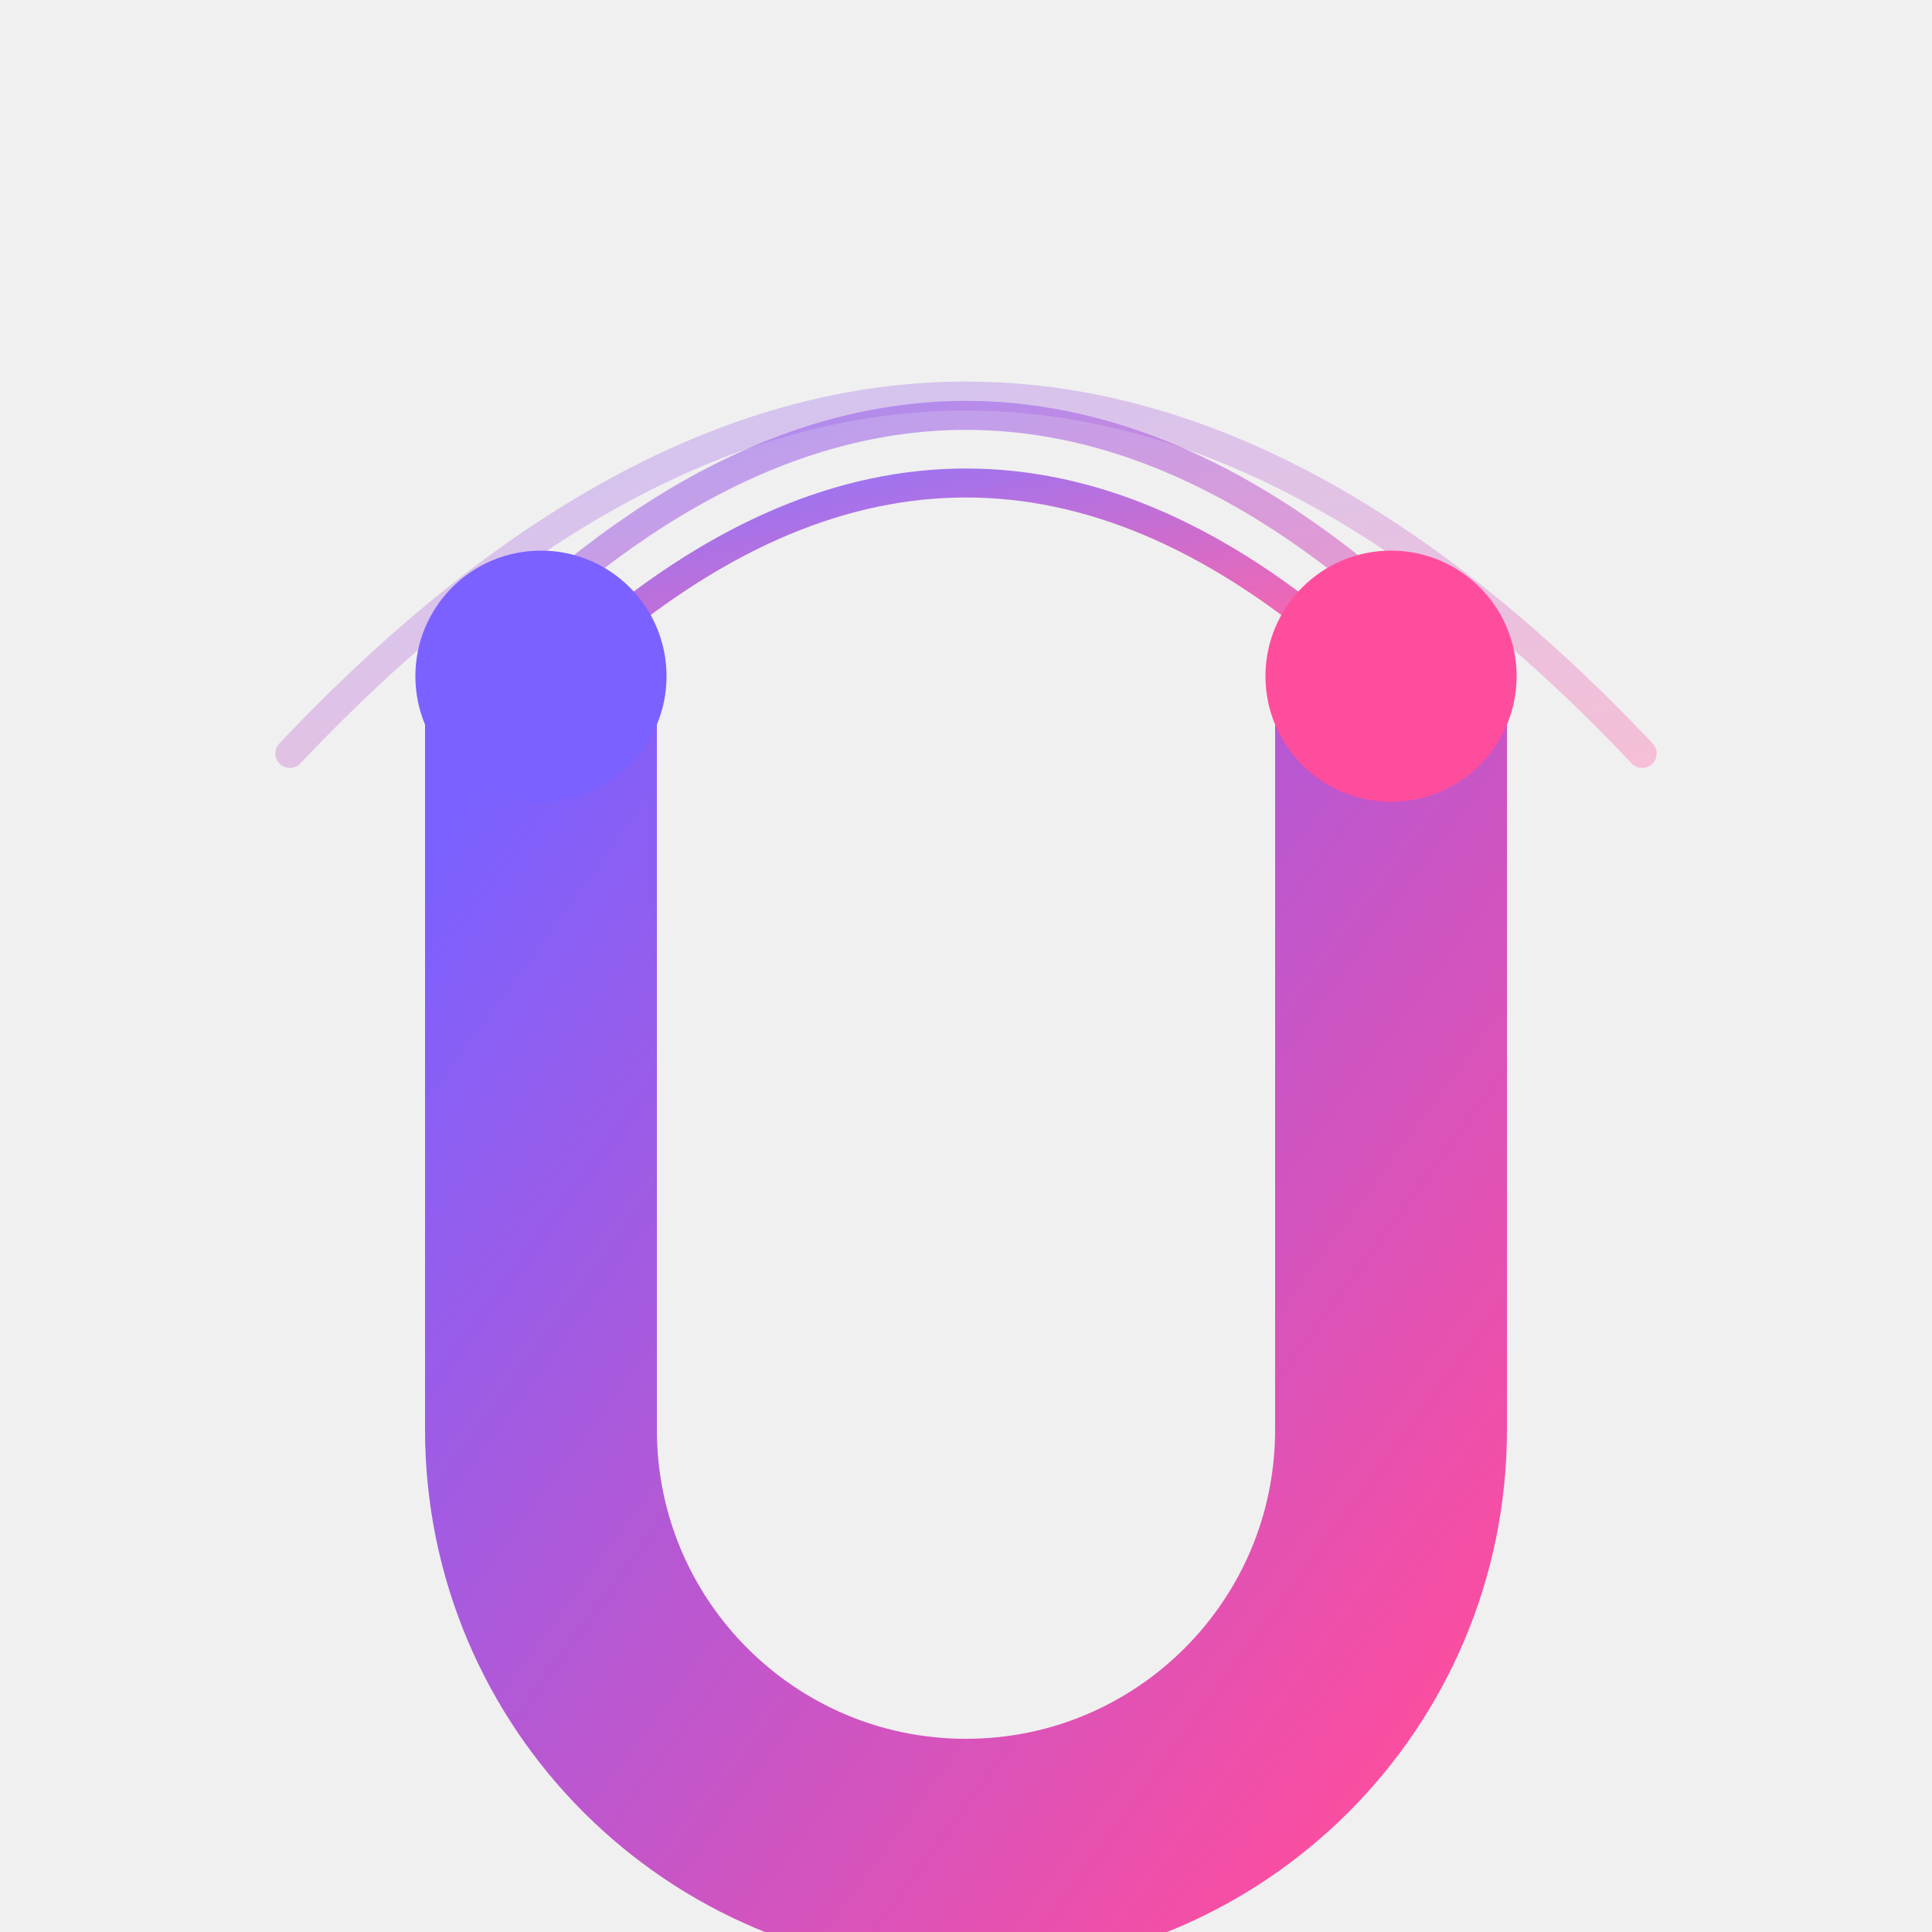
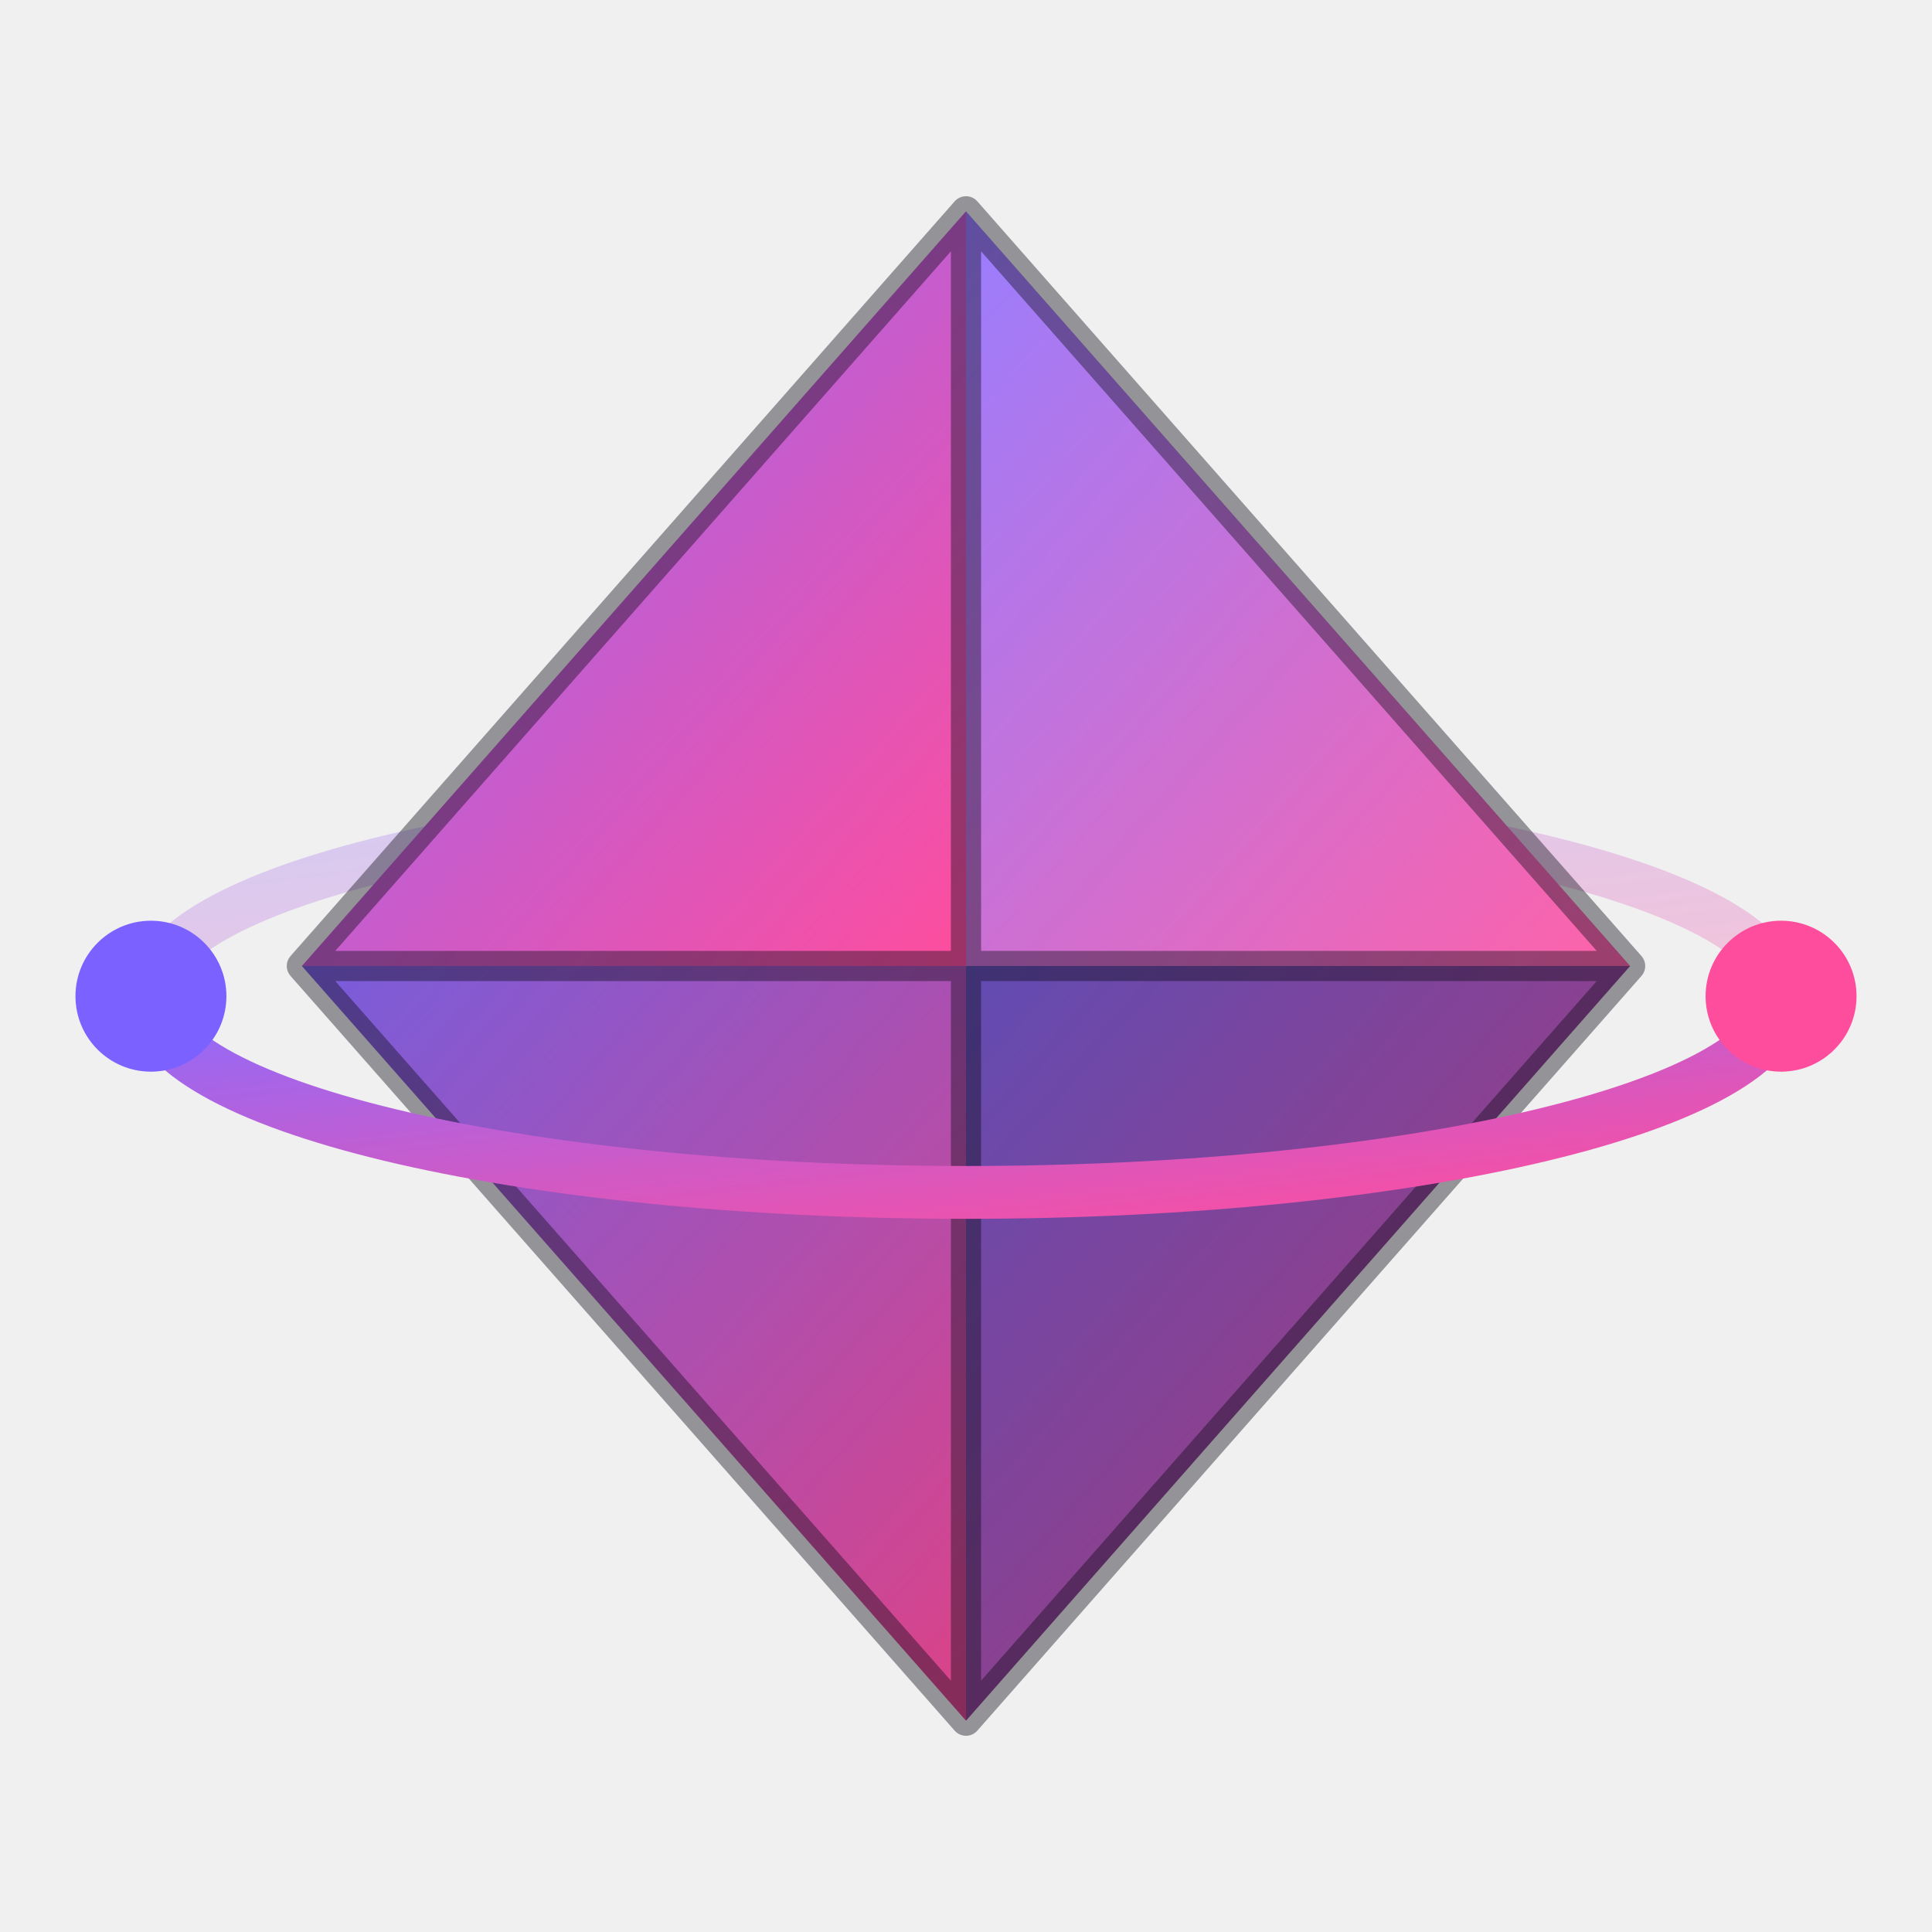
- <svg xmlns="http://www.w3.org/2000/svg" viewBox="0 0 200 200" role="img" aria-label="Magnetite logo">
+ <svg xmlns="http://www.w3.org/2000/svg" viewBox="0 0 128 128" role="img" aria-label="Magnetite">
  <defs>
-     <linearGradient id="mgrad" x1="0%" y1="0%" x2="100%" y2="100%">
-       <stop offset="0%" stop-color="#7b61ff" />
-       <stop offset="100%" stop-color="#ff4d9d" />
+     <linearGradient id="mg" x1="0" y1="0" x2="1" y2="1">
+       <stop offset="0" stop-color="#8b6cff" />
+       <stop offset="1" stop-color="#ff4d9d" />
    </linearGradient>
  </defs>
-   <path d="M62,66 Q100,34 138,66" fill="none" stroke="url(#mgrad)" stroke-width="3" stroke-linecap="round" opacity="0.85" />
-   <path d="M46,72 Q100,14 154,72" fill="none" stroke="url(#mgrad)" stroke-width="3" stroke-linecap="round" opacity="0.55" />
-   <path d="M30,78 Q100,4 170,78" fill="none" stroke="url(#mgrad)" stroke-width="3" stroke-linecap="round" opacity="0.3" />
-   <path d="M56,72 L56,148 A44,44 0 0 0 144,148 L144,72" fill="none" stroke="url(#mgrad)" stroke-width="24" stroke-linecap="round" />
-   <circle cx="56" cy="70" r="13" fill="#7b61ff" />
-   <circle cx="144" cy="70" r="13" fill="#ff4d9d" />
+   <path d="M10,66 A54,13 0 0 1 118,66" fill="none" stroke="url(#mg)" stroke-width="3" stroke-linecap="round" opacity="0.28" />
+   <g stroke-linejoin="round">
+     <polygon points="64,14 64,64 20,64" fill="url(#mg)" />
+     <polygon points="64,14 108,64 64,64" fill="url(#mg)" />
+     <polygon points="64,14 108,64 64,64" fill="#ffffff" opacity="0.12" />
+     <polygon points="64,114 20,64 64,64" fill="url(#mg)" />
+     <polygon points="64,114 20,64 64,64" fill="#000000" opacity="0.14" />
+     <polygon points="64,114 108,64 64,64" fill="url(#mg)" />
+     <polygon points="64,114 108,64 64,64" fill="#000000" opacity="0.30" />
+     <path d="M64,14 L108,64 L64,114 L20,64 Z M20,64 H108 M64,14 V114" fill="none" stroke="#0b0a14" stroke-width="2" opacity="0.40" />
+   </g>
+   <path d="M10,66 A54,13 0 0 0 118,66" fill="none" stroke="url(#mg)" stroke-width="3.5" stroke-linecap="round" />
+   <circle cx="10" cy="66" r="5" fill="#7b61ff" />
+   <circle cx="118" cy="66" r="5" fill="#ff4d9d" />
</svg>
